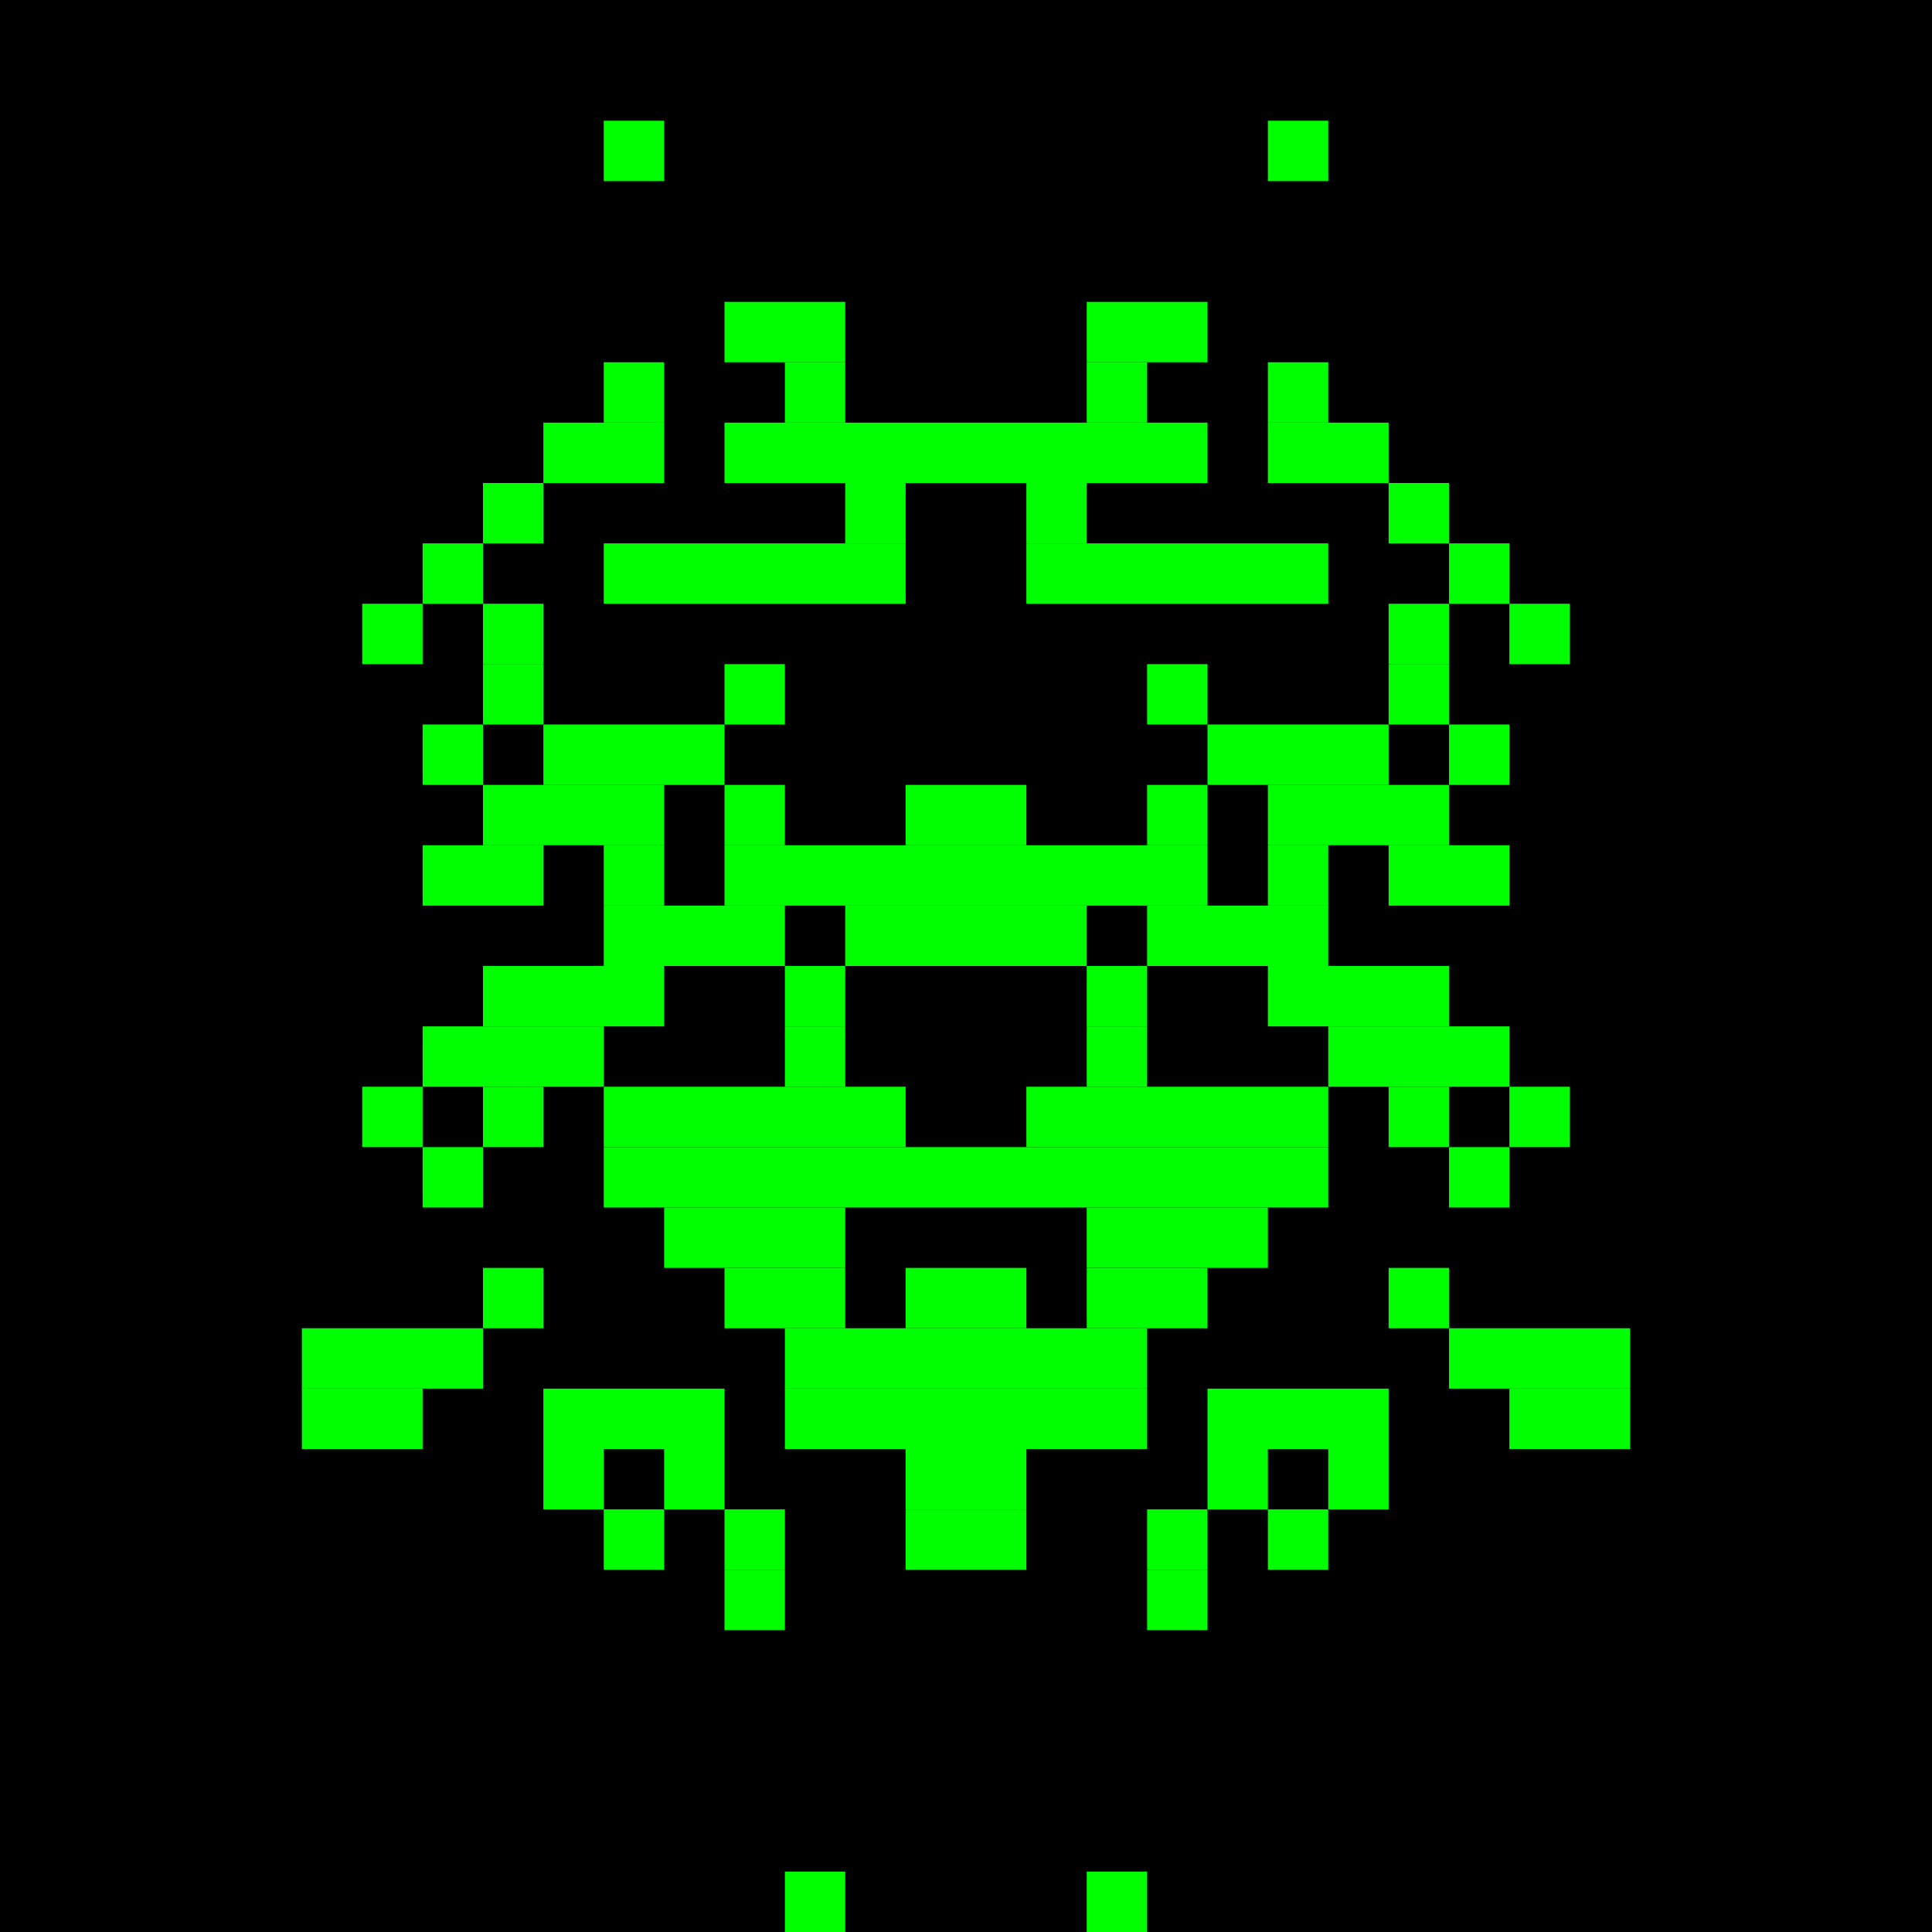
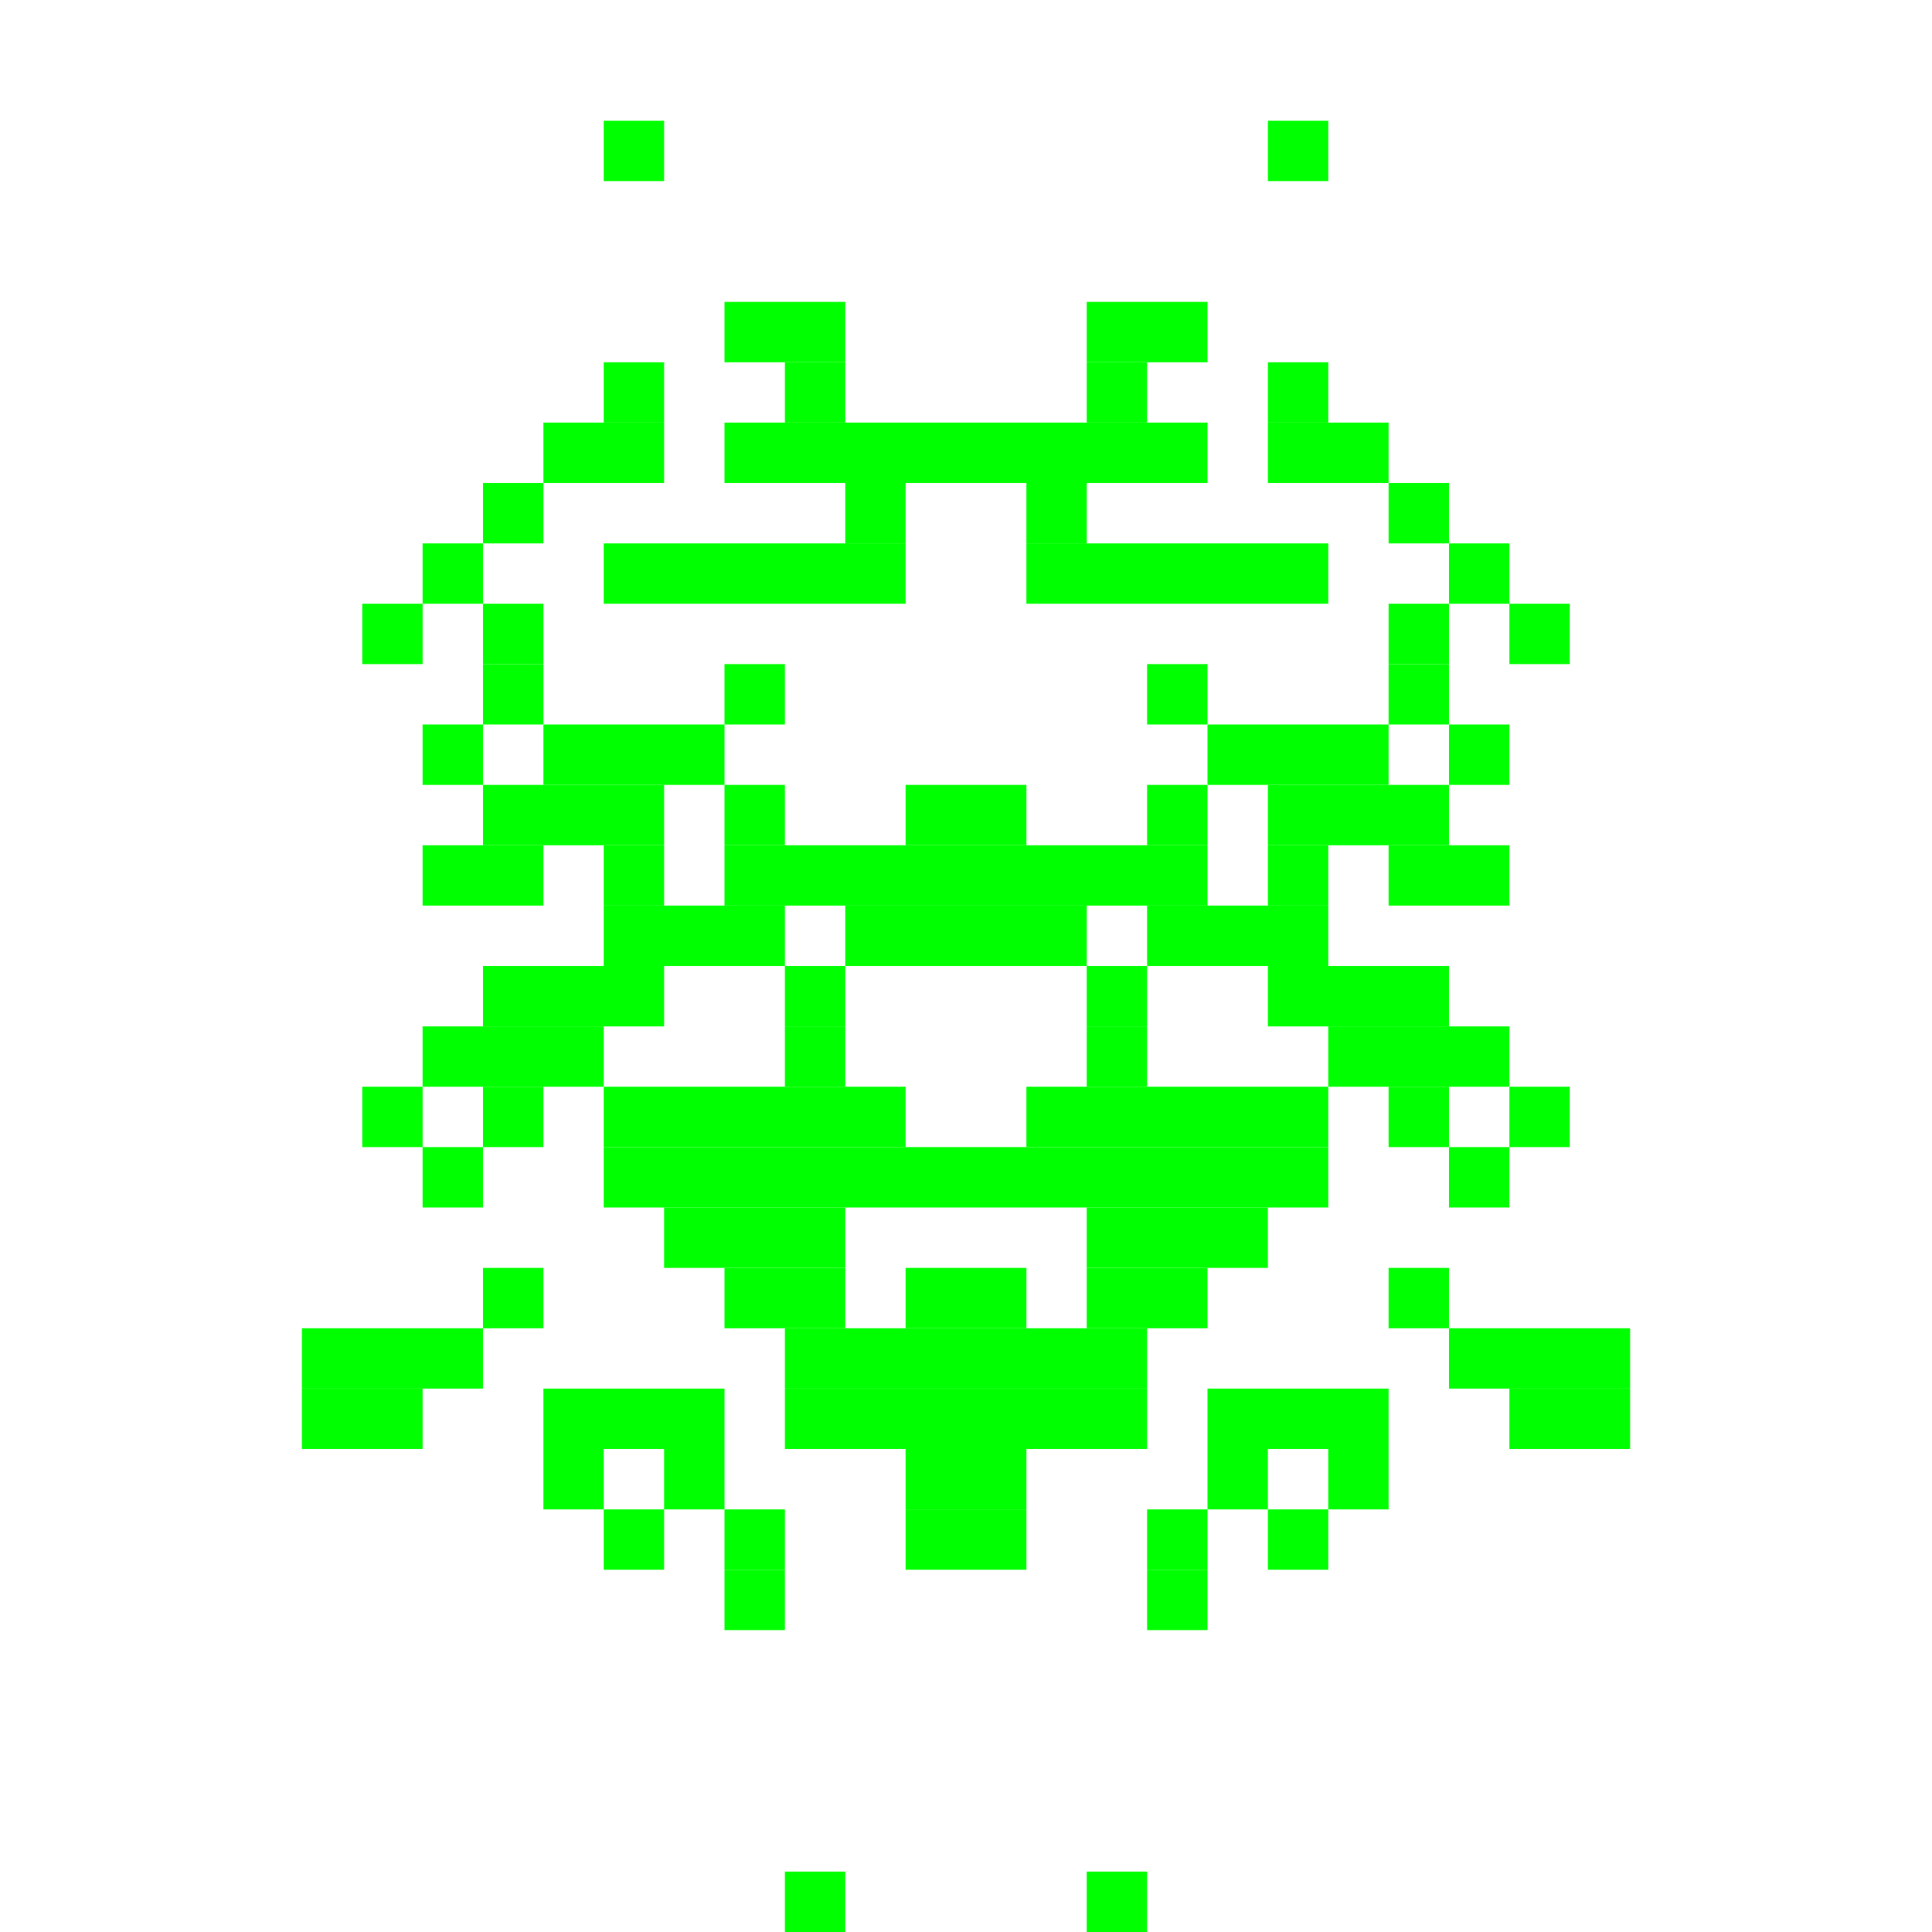
- <svg xmlns="http://www.w3.org/2000/svg" width="32" height="32">
-   <rect width="32" height="32" fill="#000000" />
+ <svg xmlns="http://www.w3.org/2000/svg" width="32" height="32" style="background:#000000">
  <rect x="10" y="2" width="1" height="1" fill="#00ff00" />
  <rect x="21" y="2" width="1" height="1" fill="#00ff00" />
  <rect x="12" y="5" width="2" height="1" fill="#00ff00" />
  <rect x="18" y="5" width="2" height="1" fill="#00ff00" />
  <rect x="10" y="6" width="1" height="1" fill="#00ff00" />
  <rect x="13" y="6" width="1" height="1" fill="#00ff00" />
  <rect x="18" y="6" width="1" height="1" fill="#00ff00" />
  <rect x="21" y="6" width="1" height="1" fill="#00ff00" />
  <rect x="9" y="7" width="2" height="1" fill="#00ff00" />
  <rect x="12" y="7" width="8" height="1" fill="#00ff00" />
  <rect x="21" y="7" width="2" height="1" fill="#00ff00" />
  <rect x="8" y="8" width="1" height="1" fill="#00ff00" />
  <rect x="14" y="8" width="1" height="1" fill="#00ff00" />
  <rect x="17" y="8" width="1" height="1" fill="#00ff00" />
  <rect x="23" y="8" width="1" height="1" fill="#00ff00" />
  <rect x="7" y="9" width="1" height="1" fill="#00ff00" />
  <rect x="10" y="9" width="5" height="1" fill="#00ff00" />
  <rect x="17" y="9" width="5" height="1" fill="#00ff00" />
  <rect x="24" y="9" width="1" height="1" fill="#00ff00" />
  <rect x="6" y="10" width="1" height="1" fill="#00ff00" />
  <rect x="8" y="10" width="1" height="1" fill="#00ff00" />
  <rect x="23" y="10" width="1" height="1" fill="#00ff00" />
  <rect x="25" y="10" width="1" height="1" fill="#00ff00" />
  <rect x="8" y="11" width="1" height="1" fill="#00ff00" />
  <rect x="12" y="11" width="1" height="1" fill="#00ff00" />
  <rect x="19" y="11" width="1" height="1" fill="#00ff00" />
  <rect x="23" y="11" width="1" height="1" fill="#00ff00" />
  <rect x="7" y="12" width="1" height="1" fill="#00ff00" />
  <rect x="9" y="12" width="3" height="1" fill="#00ff00" />
  <rect x="20" y="12" width="3" height="1" fill="#00ff00" />
  <rect x="24" y="12" width="1" height="1" fill="#00ff00" />
  <rect x="8" y="13" width="3" height="1" fill="#00ff00" />
  <rect x="12" y="13" width="1" height="1" fill="#00ff00" />
  <rect x="15" y="13" width="2" height="1" fill="#00ff00" />
  <rect x="19" y="13" width="1" height="1" fill="#00ff00" />
  <rect x="21" y="13" width="3" height="1" fill="#00ff00" />
  <rect x="7" y="14" width="2" height="1" fill="#00ff00" />
  <rect x="10" y="14" width="1" height="1" fill="#00ff00" />
  <rect x="12" y="14" width="8" height="1" fill="#00ff00" />
  <rect x="21" y="14" width="1" height="1" fill="#00ff00" />
  <rect x="23" y="14" width="2" height="1" fill="#00ff00" />
  <rect x="10" y="15" width="3" height="1" fill="#00ff00" />
  <rect x="14" y="15" width="4" height="1" fill="#00ff00" />
  <rect x="19" y="15" width="3" height="1" fill="#00ff00" />
  <rect x="8" y="16" width="3" height="1" fill="#00ff00" />
  <rect x="13" y="16" width="1" height="1" fill="#00ff00" />
  <rect x="18" y="16" width="1" height="1" fill="#00ff00" />
  <rect x="21" y="16" width="3" height="1" fill="#00ff00" />
  <rect x="7" y="17" width="3" height="1" fill="#00ff00" />
  <rect x="13" y="17" width="1" height="1" fill="#00ff00" />
  <rect x="18" y="17" width="1" height="1" fill="#00ff00" />
  <rect x="22" y="17" width="3" height="1" fill="#00ff00" />
  <rect x="6" y="18" width="1" height="1" fill="#00ff00" />
  <rect x="8" y="18" width="1" height="1" fill="#00ff00" />
  <rect x="10" y="18" width="5" height="1" fill="#00ff00" />
  <rect x="17" y="18" width="5" height="1" fill="#00ff00" />
  <rect x="23" y="18" width="1" height="1" fill="#00ff00" />
  <rect x="25" y="18" width="1" height="1" fill="#00ff00" />
  <rect x="7" y="19" width="1" height="1" fill="#00ff00" />
  <rect x="10" y="19" width="12" height="1" fill="#00ff00" />
  <rect x="24" y="19" width="1" height="1" fill="#00ff00" />
  <rect x="11" y="20" width="3" height="1" fill="#00ff00" />
  <rect x="18" y="20" width="3" height="1" fill="#00ff00" />
  <rect x="8" y="21" width="1" height="1" fill="#00ff00" />
  <rect x="12" y="21" width="2" height="1" fill="#00ff00" />
  <rect x="15" y="21" width="2" height="1" fill="#00ff00" />
  <rect x="18" y="21" width="2" height="1" fill="#00ff00" />
  <rect x="23" y="21" width="1" height="1" fill="#00ff00" />
  <rect x="5" y="22" width="3" height="1" fill="#00ff00" />
  <rect x="13" y="22" width="6" height="1" fill="#00ff00" />
  <rect x="24" y="22" width="3" height="1" fill="#00ff00" />
  <rect x="5" y="23" width="2" height="1" fill="#00ff00" />
  <rect x="9" y="23" width="3" height="1" fill="#00ff00" />
  <rect x="13" y="23" width="6" height="1" fill="#00ff00" />
  <rect x="20" y="23" width="3" height="1" fill="#00ff00" />
  <rect x="25" y="23" width="2" height="1" fill="#00ff00" />
  <rect x="9" y="24" width="1" height="1" fill="#00ff00" />
  <rect x="11" y="24" width="1" height="1" fill="#00ff00" />
  <rect x="15" y="24" width="2" height="1" fill="#00ff00" />
  <rect x="20" y="24" width="1" height="1" fill="#00ff00" />
  <rect x="22" y="24" width="1" height="1" fill="#00ff00" />
  <rect x="10" y="25" width="1" height="1" fill="#00ff00" />
  <rect x="12" y="25" width="1" height="1" fill="#00ff00" />
  <rect x="15" y="25" width="2" height="1" fill="#00ff00" />
  <rect x="19" y="25" width="1" height="1" fill="#00ff00" />
  <rect x="21" y="25" width="1" height="1" fill="#00ff00" />
  <rect x="12" y="26" width="1" height="1" fill="#00ff00" />
  <rect x="19" y="26" width="1" height="1" fill="#00ff00" />
  <rect x="13" y="31" width="1" height="1" fill="#00ff00" />
  <rect x="18" y="31" width="1" height="1" fill="#00ff00" />
</svg>
